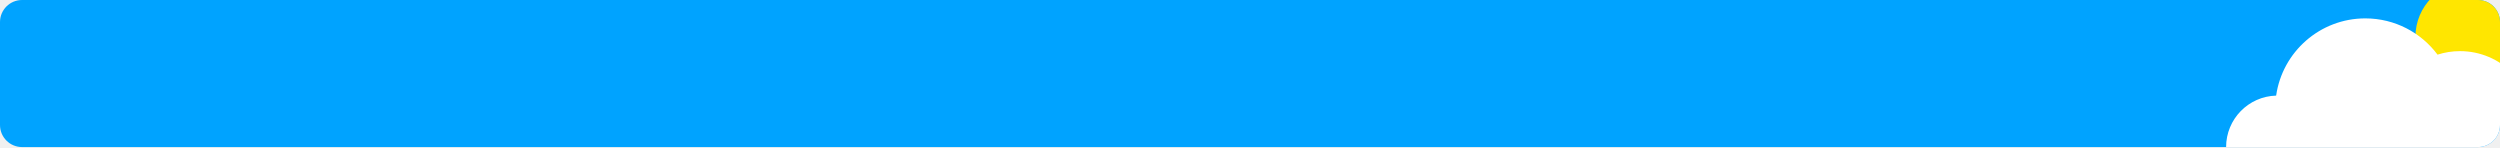
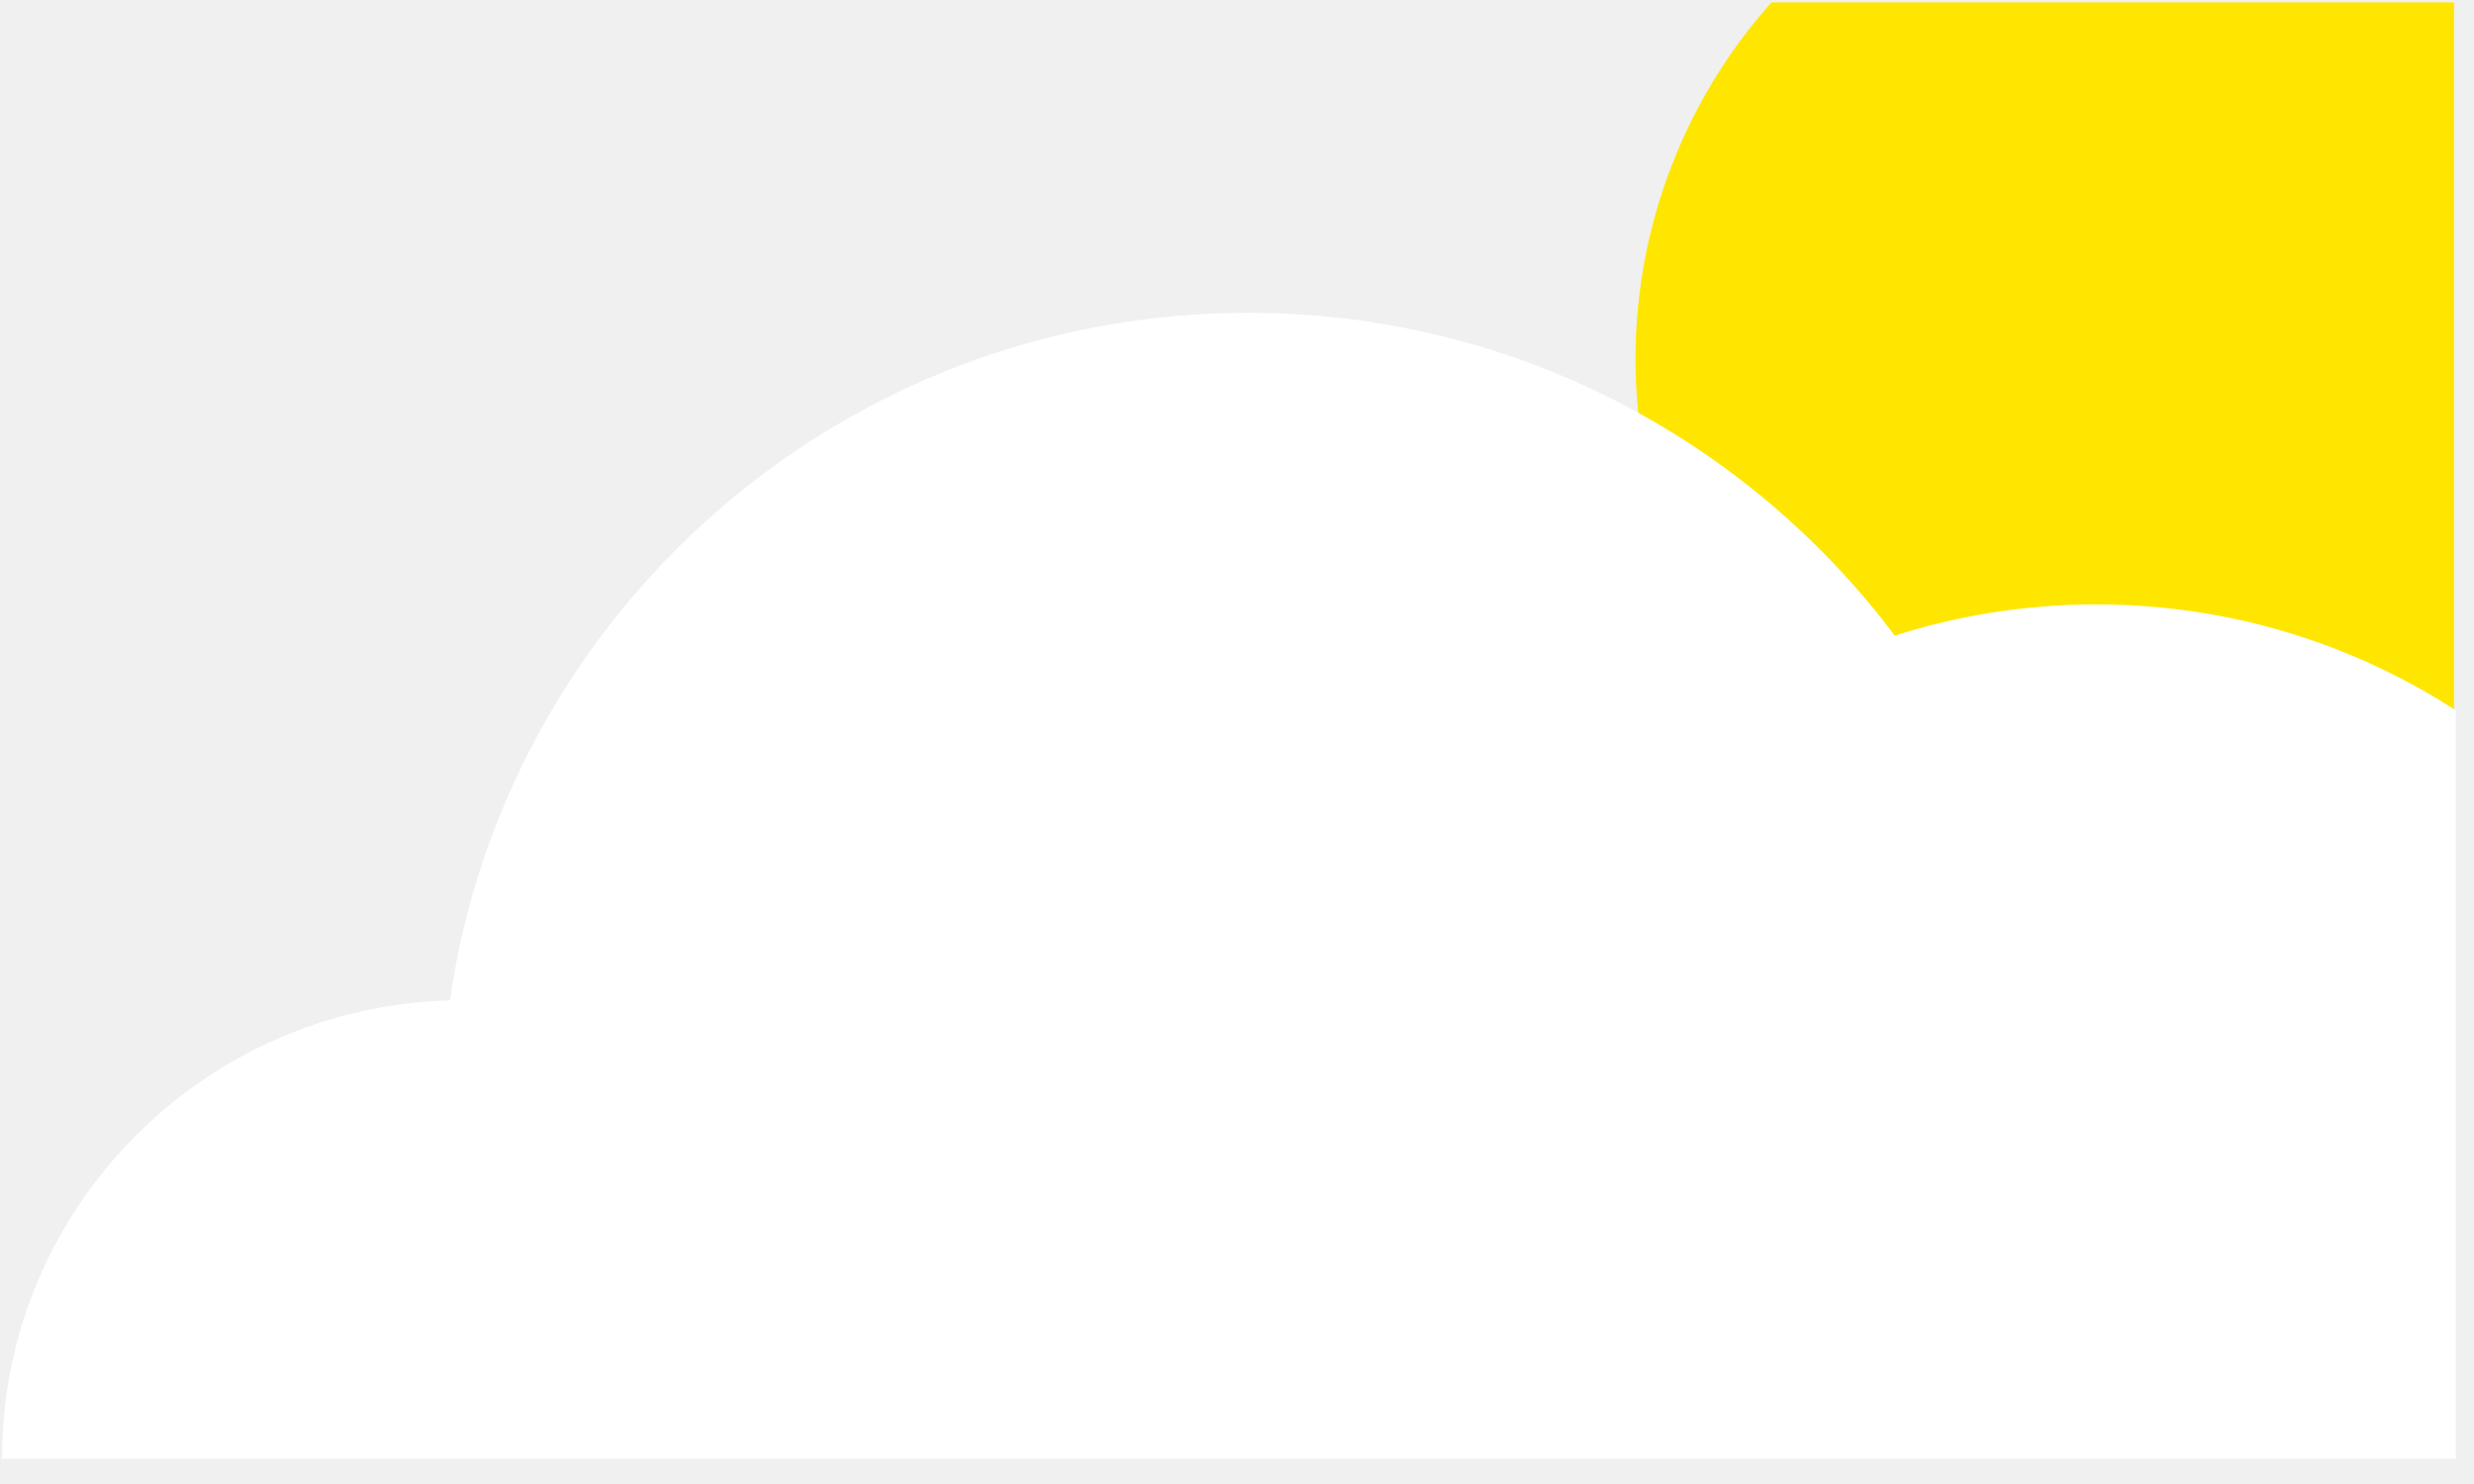
- <svg xmlns="http://www.w3.org/2000/svg" width="1360" height="80" viewBox="0 0 1360 80" fill="none">
-   <rect width="1360" height="80" rx="12" fill="#00A3FF" />
-   <mask id="mask0_568_305" style="mask-type:alpha" maskUnits="userSpaceOnUse" x="0" y="0" width="1360" height="80">
-     <rect width="1360" height="80" rx="12" fill="#00A3FF" />
-   </mask>
-   <g mask="url(#mask0_568_305)">
-     <circle cx="1344" cy="20" r="30" fill="#FFE600" />
-     <path fill-rule="evenodd" clip-rule="evenodd" d="M1238.22 52.011C1241.61 28.259 1262.04 10 1286.73 10C1302.81 10 1317.09 17.752 1326.02 29.724C1329.88 28.486 1334 27.818 1338.27 27.818C1360.41 27.818 1378.36 45.767 1378.36 67.909C1378.36 90.051 1360.41 108 1338.27 108H1286.73H1239H1235.18V107.742C1221.52 105.88 1211 94.169 1211 80C1211 64.796 1223.12 52.423 1238.22 52.011Z" fill="white" />
+ <svg xmlns="http://www.w3.org/2000/svg" width="135" zoomAndPan="magnify" viewBox="0 0 101.25 60.75" height="81" preserveAspectRatio="xMidYMid meet" version="1.0">
+   <defs>
+     <clipPath id="6513770ffd">
+       <path d="M 66.934 0.098 L 100.434 0.098 L 100.434 36.578 L 66.934 36.578 Z M 66.934 0.098 " clip-rule="nonzero" />
+     </clipPath>
+     <clipPath id="bf9d4669b7">
+       <path d="M 0 12.805 L 100.504 12.805 L 100.504 59.707 L 0 59.707 Z M 0 12.805 " clip-rule="nonzero" />
+     </clipPath>
+   </defs>
+   <g clip-path="url(#6513770ffd)">
+     <path fill="#ffe600" d="M 110.629 14.691 C 110.629 15.406 110.594 16.125 110.523 16.836 C 110.457 17.551 110.352 18.258 110.211 18.961 C 110.07 19.664 109.898 20.359 109.691 21.043 C 109.48 21.73 109.242 22.406 108.969 23.066 C 108.695 23.73 108.387 24.375 108.051 25.008 C 107.715 25.641 107.348 26.254 106.949 26.852 C 106.551 27.449 106.125 28.023 105.672 28.578 C 105.219 29.129 104.738 29.66 104.23 30.168 C 103.727 30.676 103.195 31.156 102.641 31.609 C 102.09 32.066 101.516 32.492 100.922 32.891 C 100.324 33.289 99.711 33.656 99.082 33.996 C 98.449 34.332 97.805 34.637 97.145 34.914 C 96.48 35.188 95.809 35.43 95.125 35.637 C 94.438 35.844 93.746 36.02 93.043 36.16 C 92.344 36.297 91.637 36.402 90.922 36.473 C 90.211 36.543 89.496 36.578 88.781 36.578 C 88.066 36.578 87.352 36.543 86.641 36.473 C 85.93 36.402 85.223 36.297 84.52 36.16 C 83.816 36.02 83.125 35.844 82.438 35.637 C 81.754 35.43 81.082 35.188 80.422 34.914 C 79.758 34.637 79.113 34.332 78.48 33.996 C 77.852 33.656 77.238 33.289 76.645 32.891 C 76.047 32.492 75.473 32.066 74.922 31.609 C 74.367 31.156 73.84 30.676 73.332 30.168 C 72.828 29.66 72.348 29.129 71.891 28.578 C 71.438 28.023 71.012 27.449 70.613 26.852 C 70.219 26.254 69.852 25.641 69.512 25.008 C 69.176 24.375 68.871 23.73 68.598 23.066 C 68.324 22.406 68.082 21.73 67.875 21.043 C 67.668 20.359 67.492 19.664 67.352 18.961 C 67.215 18.258 67.109 17.551 67.039 16.836 C 66.969 16.125 66.934 15.406 66.934 14.691 C 66.934 13.973 66.969 13.258 67.039 12.547 C 67.109 11.832 67.215 11.125 67.352 10.422 C 67.492 9.719 67.668 9.023 67.875 8.336 C 68.082 7.652 68.324 6.977 68.598 6.316 C 68.871 5.652 69.176 5.004 69.512 4.375 C 69.852 3.742 70.219 3.129 70.613 2.531 C 71.012 1.934 71.438 1.359 71.891 0.805 C 72.348 0.25 72.828 -0.277 73.332 -0.785 C 73.84 -1.293 74.367 -1.773 74.922 -2.227 C 75.473 -2.684 76.047 -3.109 76.645 -3.508 C 77.238 -3.906 77.852 -4.273 78.48 -4.613 C 79.113 -4.949 79.758 -5.258 80.422 -5.531 C 81.082 -5.805 81.754 -6.047 82.438 -6.254 C 83.125 -6.461 83.816 -6.637 84.52 -6.777 C 85.223 -6.914 85.93 -7.02 86.641 -7.09 C 87.352 -7.16 88.066 -7.195 88.781 -7.195 C 89.496 -7.195 90.211 -7.16 90.922 -7.09 C 91.637 -7.02 92.344 -6.914 93.043 -6.777 C 93.746 -6.637 94.438 -6.461 95.125 -6.254 C 95.809 -6.047 96.48 -5.805 97.145 -5.531 C 97.805 -5.258 98.449 -4.949 99.082 -4.613 C 99.711 -4.273 100.324 -3.906 100.922 -3.508 C 101.516 -3.109 102.09 -2.684 102.641 -2.227 C 103.195 -1.773 103.727 -1.293 104.23 -0.785 C 104.738 -0.277 105.219 0.25 105.672 0.805 C 106.125 1.359 106.551 1.934 106.949 2.531 C 107.348 3.129 107.715 3.742 108.051 4.375 C 108.387 5.004 108.695 5.652 108.969 6.316 C 109.242 6.977 109.48 7.652 109.691 8.336 C 109.898 9.023 110.07 9.719 110.211 10.422 C 110.352 11.125 110.457 11.832 110.523 12.547 C 110.594 13.258 110.629 13.973 110.629 14.691 Z M 110.629 14.691 " fill-opacity="1" fill-rule="nonzero" />
+   </g>
+   <g clip-path="url(#bf9d4669b7)">
+     <path fill="#ffffff" d="M 18.414 40.953 C 20.699 25.039 34.453 12.805 51.078 12.805 C 61.914 12.805 71.527 18 77.543 26.02 C 80.141 25.191 82.914 24.742 85.789 24.742 C 100.699 24.742 112.789 36.77 112.789 51.605 C 112.789 66.441 100.699 78.469 85.789 78.469 L 16.367 78.469 L 16.367 78.297 C 7.172 77.047 0.082 69.199 0.082 59.707 C 0.082 49.52 8.242 41.23 18.414 40.953 Z M 18.414 40.953 " fill-opacity="1" fill-rule="evenodd" />
  </g>
</svg>
